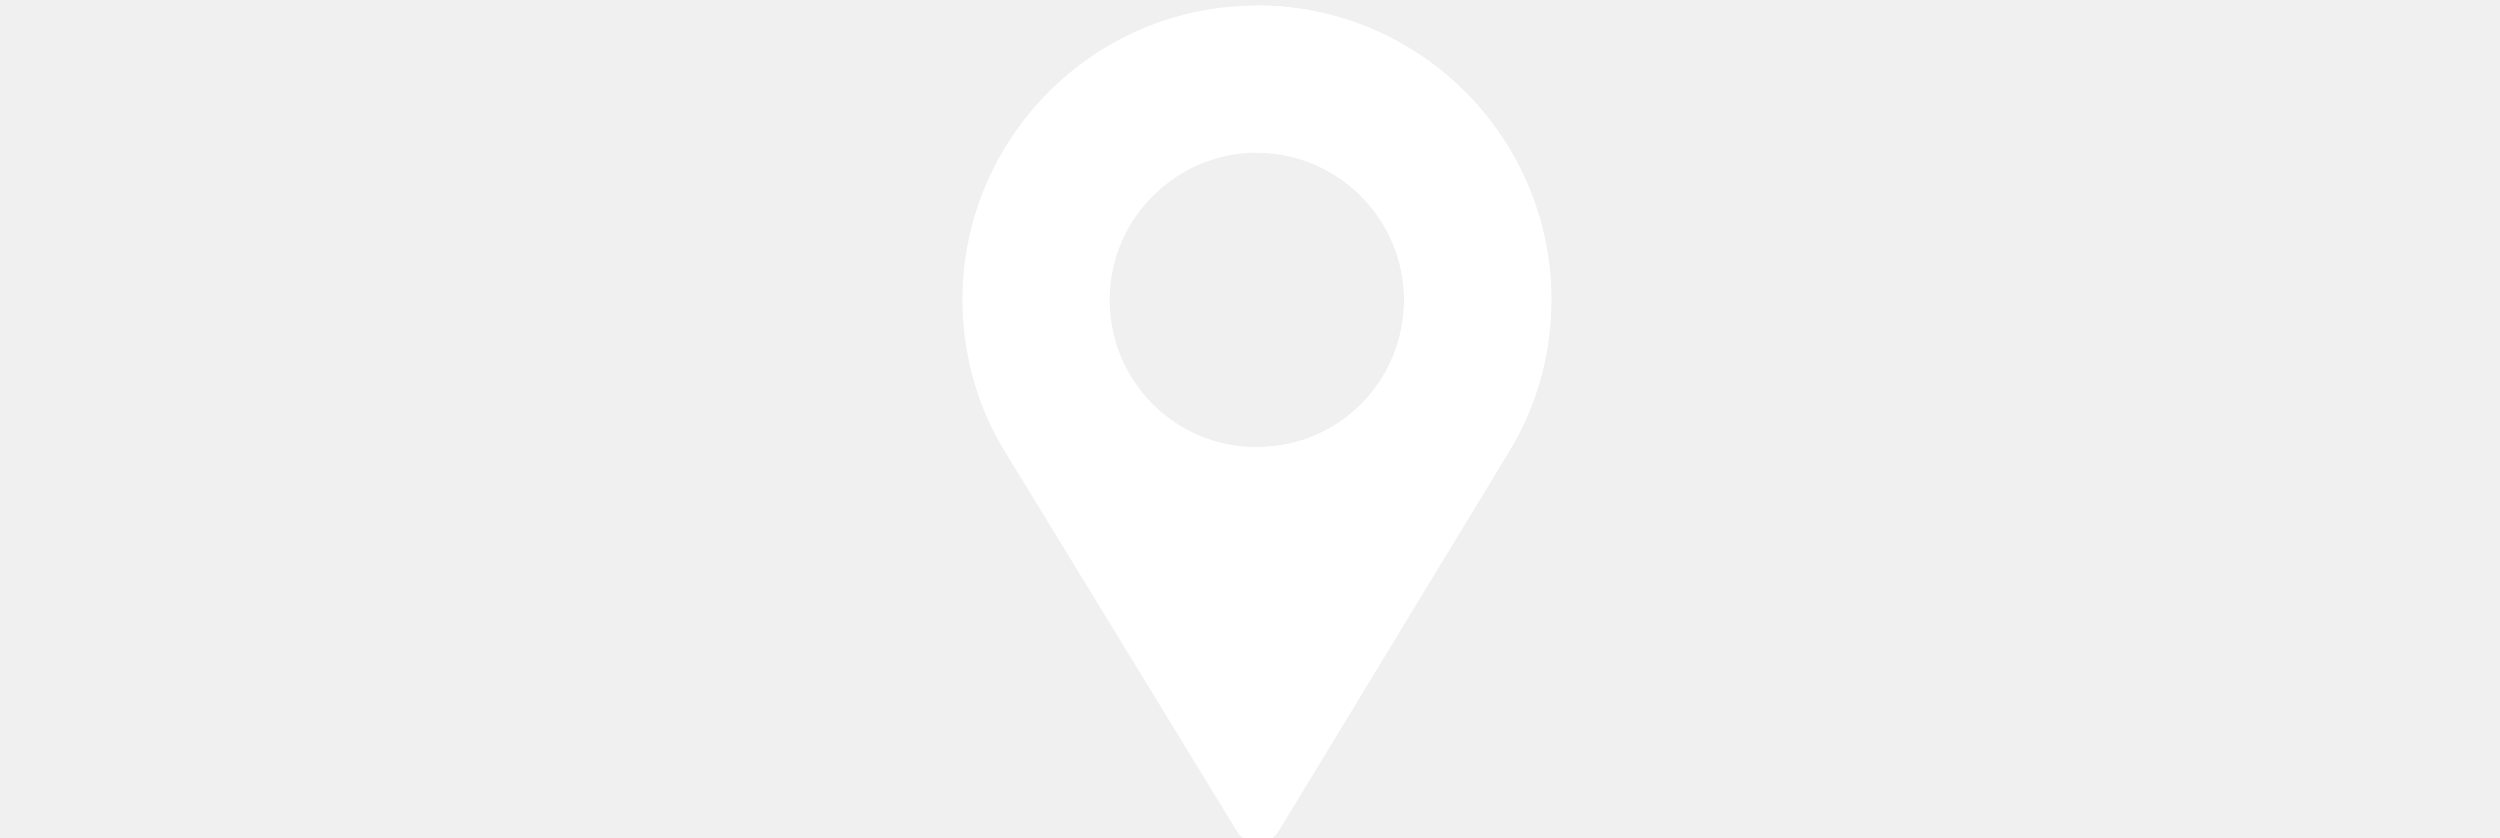
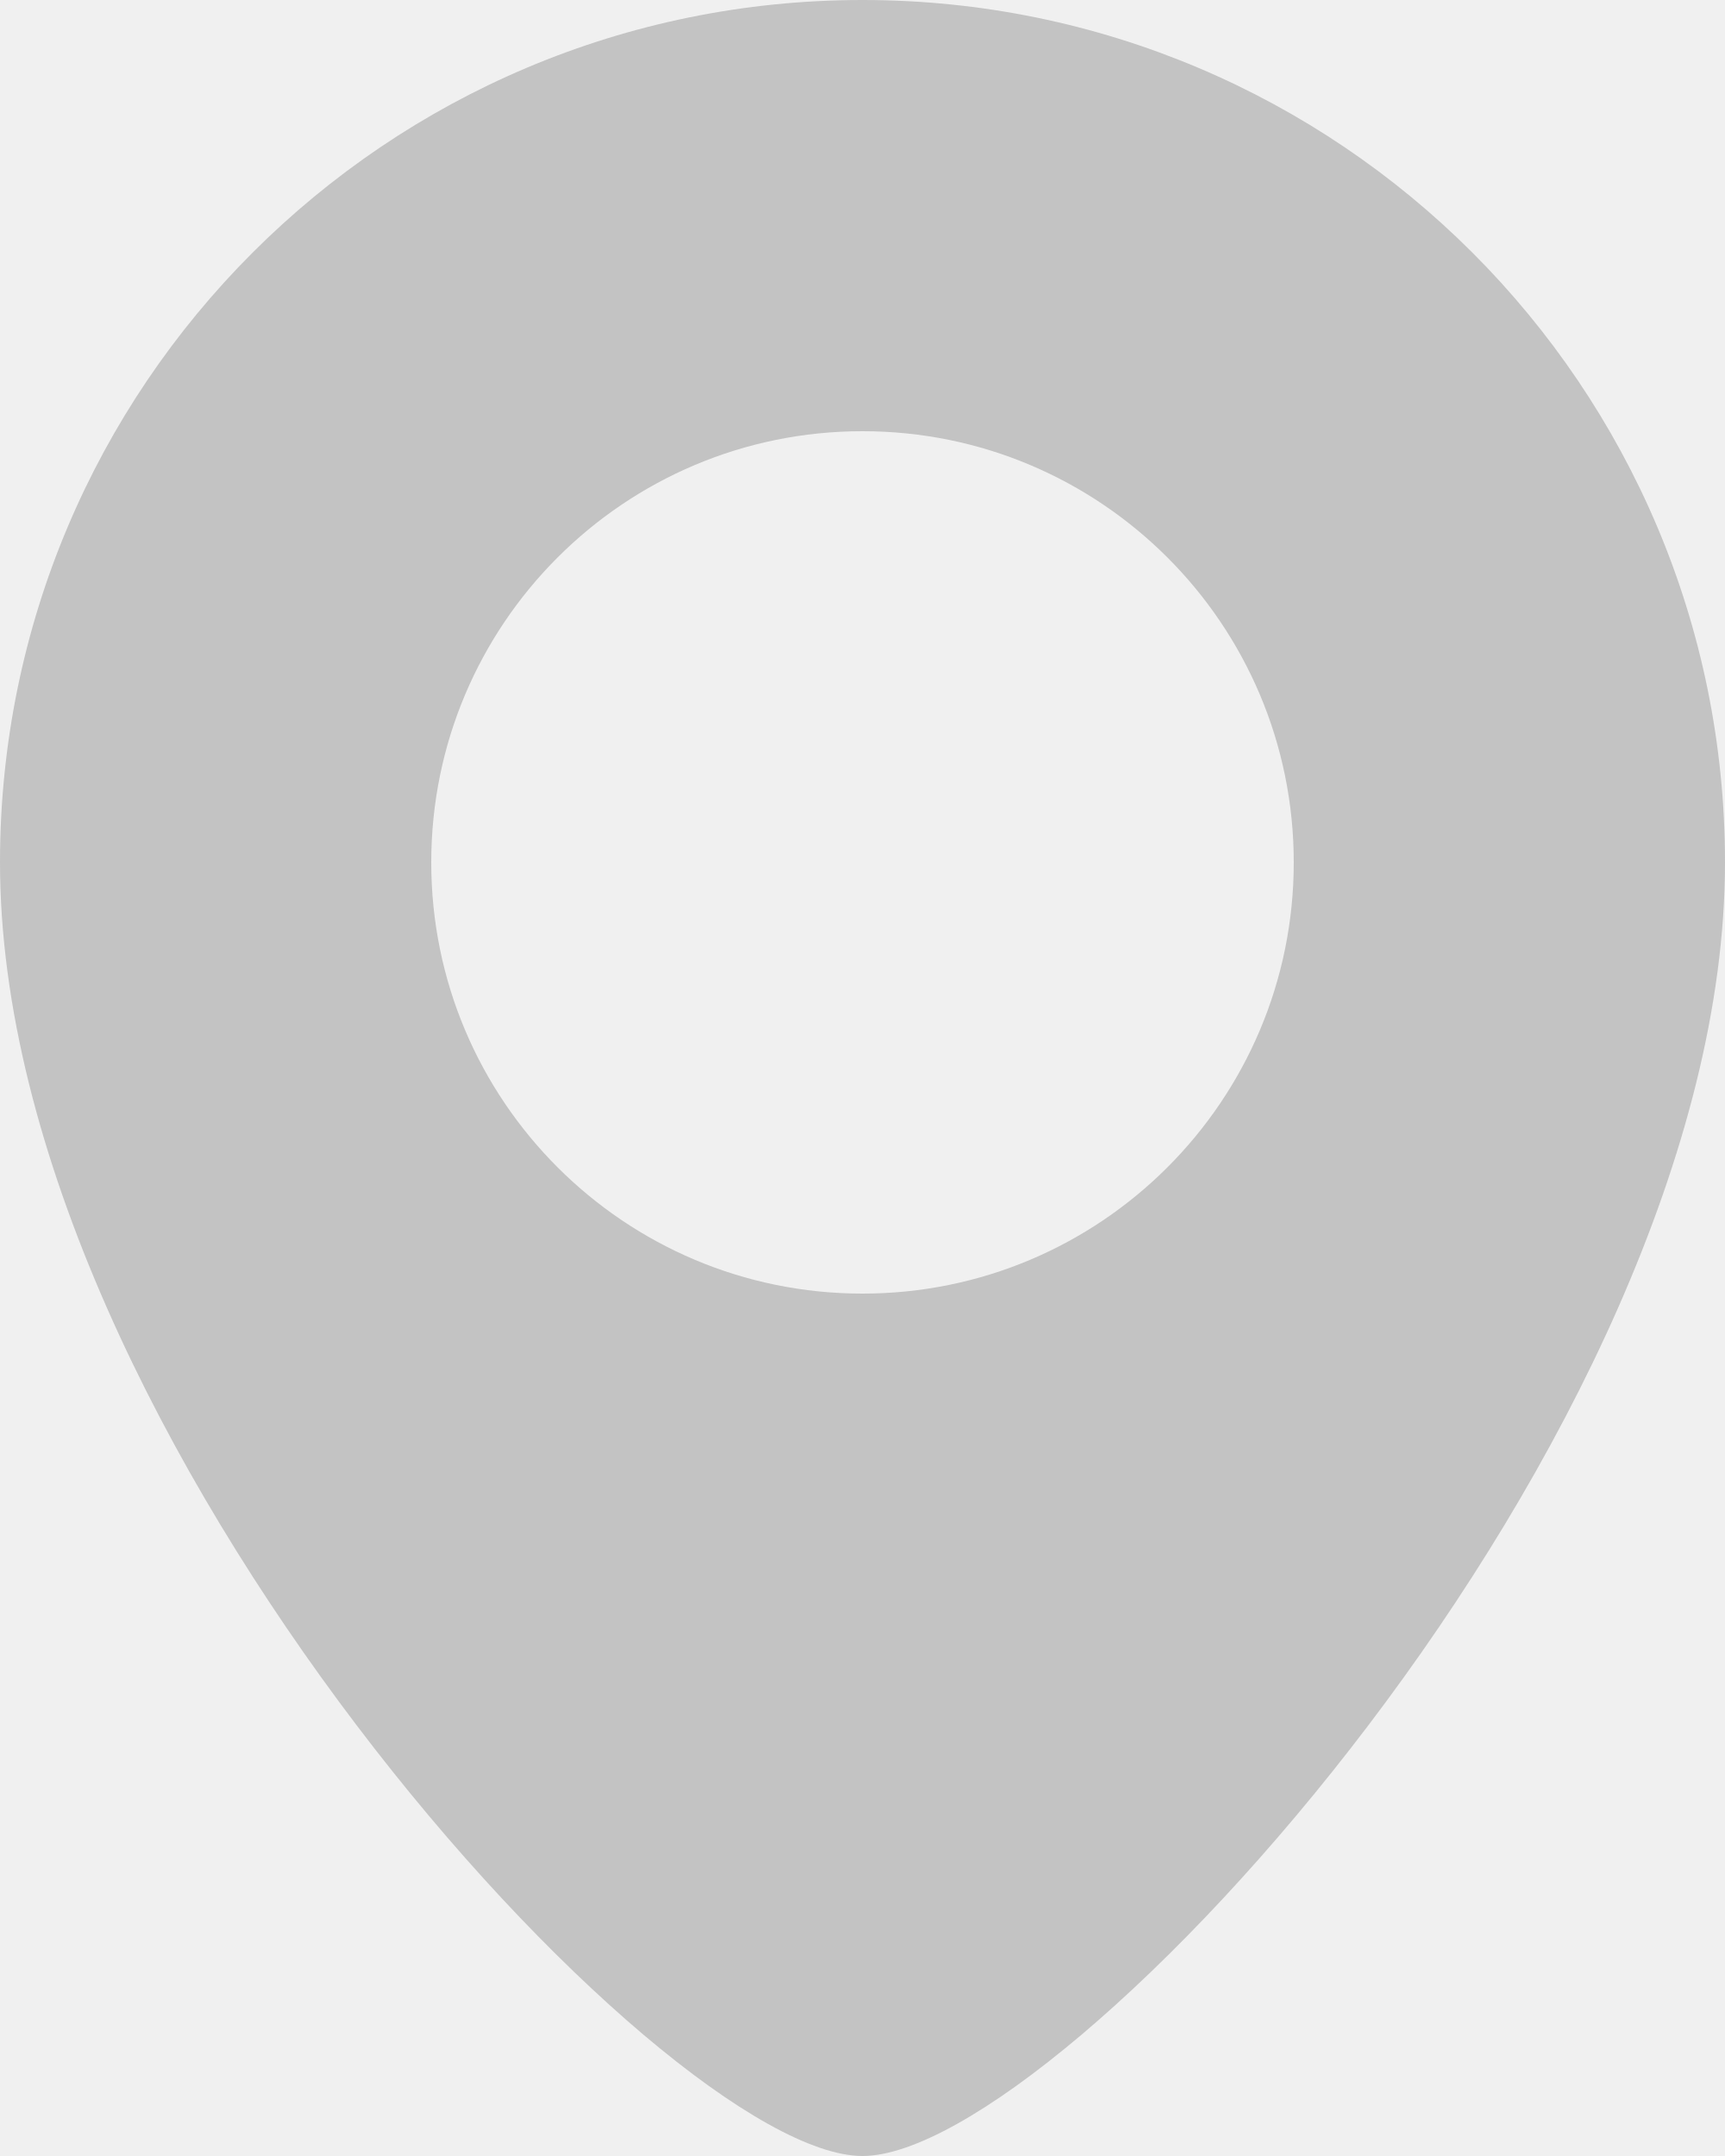
- <svg xmlns="http://www.w3.org/2000/svg" version="1.1" id="Capa_1" x="0px" y="0px" viewBox="0 0 59.71 20" xml:space="preserve" width="59.71" height="20">
+ <svg xmlns="http://www.w3.org/2000/svg" version="1.1" id="Capa_1" x="0px" y="0px" viewBox="0 0 40 50" xml:space="preserve" width="40" height="50">
  <defs id="defs39" />
-   <path style="fill:#ffffff;stroke-width:0.039" d="m 30.019,0.132 c -3.879,0 -7.031,3.152 -7.031,7.031 0,1.313 0.363,2.59 1.055,3.691 l 5.5,9.001 c 0.094,0.152 0.234,0.246 0.399,0.27 0.223,0.035 0.469,-0.059 0.598,-0.281 l 5.516,-9.083 c 0.656,-1.078 0.996,-2.332 0.996,-3.598 0,-3.879 -3.152,-7.031 -7.031,-7.031 z m 0,10.547 c -1.969,0 -3.516,-1.594 -3.516,-3.516 0,-1.934 1.582,-3.516 3.516,-3.516 1.934,0 3.516,1.582 3.516,3.516 0,1.91 -1.523,3.516 -3.516,3.516 z" id="path2" />
-   <path style="fill:#ffffff;stroke-width:0.039" d="M 30.019,0.132 V 3.647 c 1.934,0 3.516,1.582 3.516,3.516 0,1.91 -1.523,3.516 -3.516,3.516 v 9.453 c 0.2,0.005 0.406,-0.091 0.52,-0.288 l 5.516,-9.083 c 0.656,-1.078 0.996,-2.332 0.996,-3.598 0,-3.879 -3.152,-7.031 -7.031,-7.031 z" id="path4" />
-   <g id="g6" transform="translate(-76,-481.9737)">
+   <g id="g6" transform="translate(-101.5346,-482.1052)">
</g>
-   <g id="g8" transform="translate(-76,-481.9737)">
+   <g id="g8" transform="translate(-101.5346,-482.1052)">
</g>
-   <g id="g10" transform="translate(-76,-481.9737)">
+   <g id="g10" transform="translate(-101.5346,-482.1052)">
</g>
-   <g id="g12" transform="translate(-76,-481.9737)">
+   <g id="g12" transform="translate(-101.5346,-482.1052)">
</g>
-   <g id="g14" transform="translate(-76,-481.9737)">
+   <g id="g14" transform="translate(-101.5346,-482.1052)">
</g>
-   <g id="g16" transform="translate(-76,-481.9737)">
+   <g id="g16" transform="translate(-101.5346,-482.1052)">
</g>
-   <g id="g18" transform="translate(-76,-481.9737)">
+   <g id="g18" transform="translate(-101.5346,-482.1052)">
</g>
-   <g id="g20" transform="translate(-76,-481.9737)">
+   <g id="g20" transform="translate(-101.5346,-482.1052)">
</g>
-   <g id="g22" transform="translate(-76,-481.9737)">
+   <g id="g22" transform="translate(-101.5346,-482.1052)">
</g>
-   <g id="g24" transform="translate(-76,-481.9737)">
+   <g id="g24" transform="translate(-101.5346,-482.1052)">
</g>
-   <g id="g26" transform="translate(-76,-481.9737)">
+   <g id="g26" transform="translate(-101.5346,-482.1052)">
</g>
-   <g id="g28" transform="translate(-76,-481.9737)">
+   <g id="g28" transform="translate(-101.5346,-482.1052)">
</g>
-   <g id="g30" transform="translate(-76,-481.9737)">
+   <g id="g30" transform="translate(-101.5346,-482.1052)">
</g>
-   <g id="g32" transform="translate(-76,-481.9737)">
+   <g id="g32" transform="translate(-101.5346,-482.1052)">
</g>
-   <g id="g34" transform="translate(-76,-481.9737)">
+   <g id="g34" transform="translate(-101.5346,-482.1052)">
</g>
+   <path d="M 20,0 A 20,20 0 0 0 0,20 C 0,33.35 15.375,50 20,50 24.625,50 40,33.35 40,20 A 20,20 0 0 0 20,0 Z m 0,30 A 10,10 0 1 1 30,20 10,10 0 0 1 20,30 Z" fill="#464646" id="path4-1" style="fill:#c3c3c3;fill-opacity:1;stroke-width:2.5" />
</svg>
